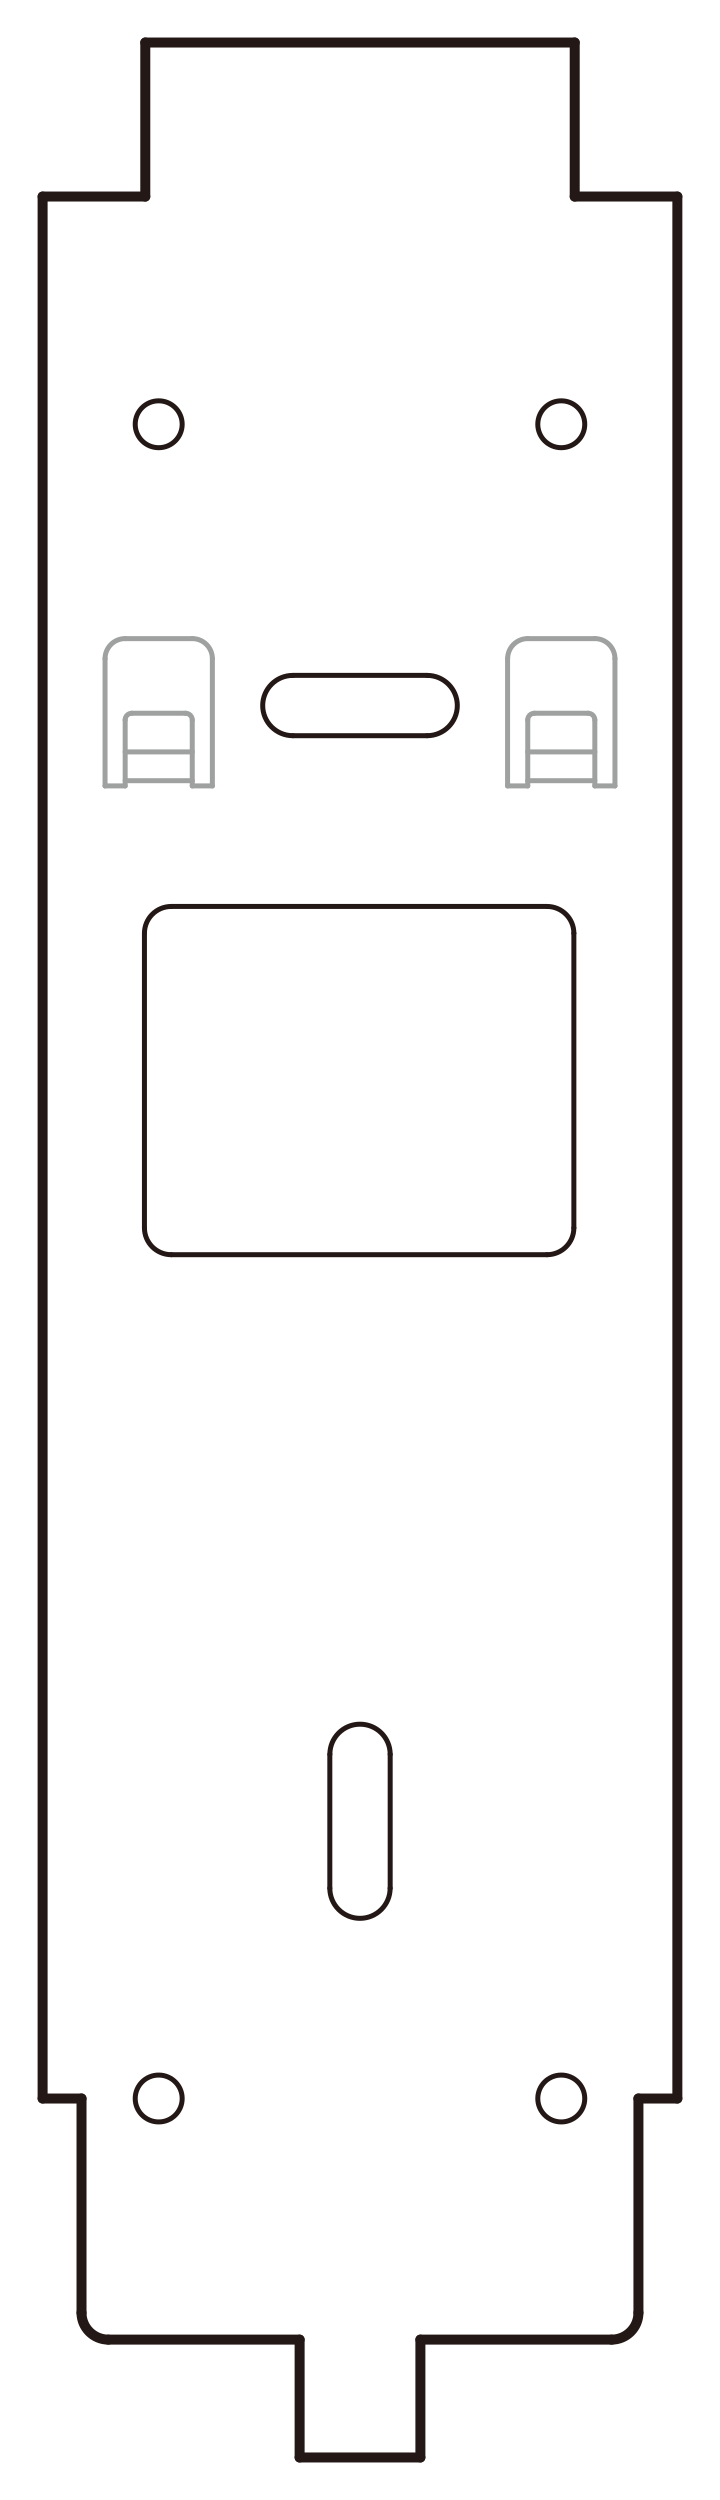
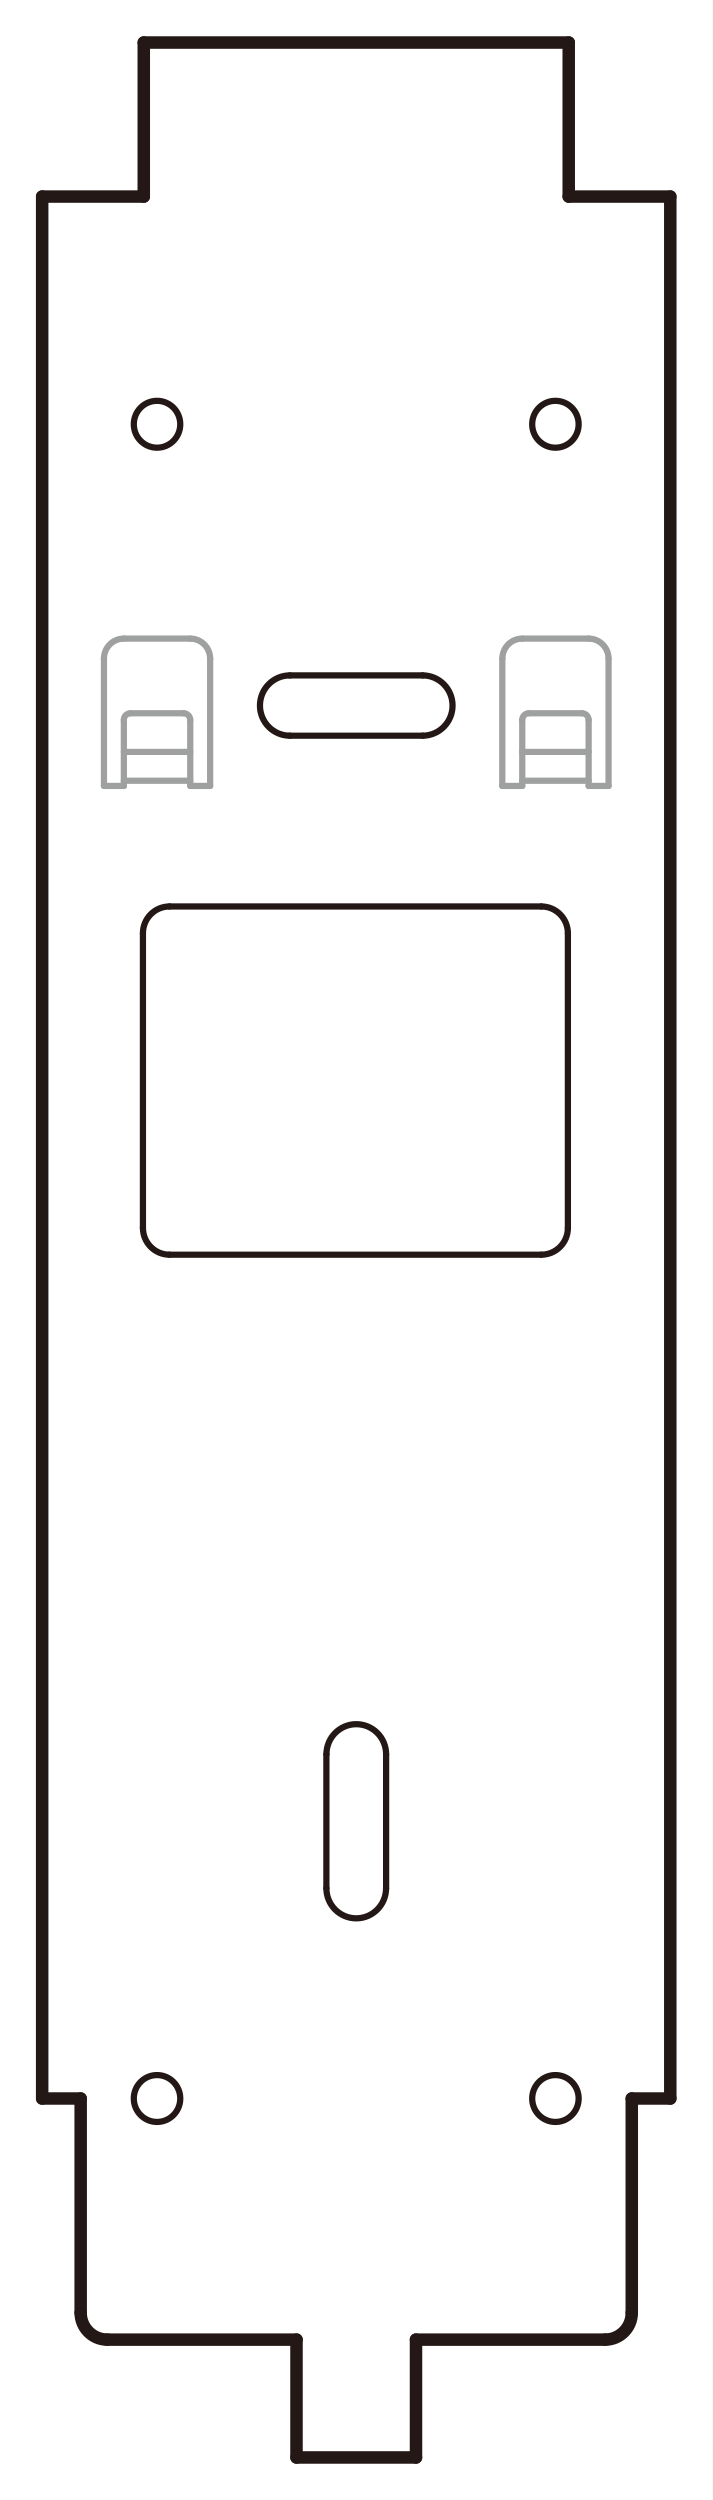
- <svg xmlns="http://www.w3.org/2000/svg" width="72" height="250" viewBox="0 0 72 250" fill="none">
+ <svg xmlns="http://www.w3.org/2000/svg" width="57" height="200" viewBox="0 0 57 200" fill="none">
  <g clip-path="url(#clip0_256_2)">
-     <path d="M72 0H0V250H72V0Z" fill="white" />
-     <path d="M59.483 78.073H52.775" stroke="#9FA0A0" stroke-width="0.5" stroke-linecap="round" stroke-linejoin="round" />
-     <path d="M52.775 75.19H59.483" stroke="#9FA0A0" stroke-width="0.5" stroke-linecap="round" stroke-linejoin="round" />
-     <path d="M19.225 78.073H12.517" stroke="#9FA0A0" stroke-width="0.5" stroke-linecap="round" stroke-linejoin="round" />
-     <path d="M12.517 75.19H19.225" stroke="#9FA0A0" stroke-width="0.5" stroke-linecap="round" stroke-linejoin="round" />
-     <path d="M10.505 65.868V78.593" stroke="#9FA0A0" stroke-width="0.5" stroke-linecap="round" stroke-linejoin="round" />
-     <path d="M12.517 78.592V71.996" stroke="#9FA0A0" stroke-width="0.5" stroke-linecap="round" stroke-linejoin="round" />
-     <path d="M14.444 122.791V93.325" stroke="#231815" stroke-width="0.5" stroke-linecap="round" stroke-linejoin="round" />
-     <path d="M19.225 78.592V71.996" stroke="#9FA0A0" stroke-width="0.5" stroke-linecap="round" stroke-linejoin="round" />
-     <path d="M21.237 78.593V65.868" stroke="#9FA0A0" stroke-width="0.5" stroke-linecap="round" stroke-linejoin="round" />
-     <path d="M32.982 188.824V175.429" stroke="#231815" stroke-width="0.5" stroke-linecap="round" stroke-linejoin="round" />
-     <path d="M39.018 175.429V188.824" stroke="#231815" stroke-width="0.5" stroke-linecap="round" stroke-linejoin="round" />
-     <path d="M54.702 125.47H17.128" stroke="#231815" stroke-width="0.5" stroke-linecap="round" stroke-linejoin="round" />
-     <path d="M50.758 65.868V78.593" stroke="#9FA0A0" stroke-width="0.5" stroke-linecap="round" stroke-linejoin="round" />
-     <path d="M52.775 78.592V71.996" stroke="#9FA0A0" stroke-width="0.5" stroke-linecap="round" stroke-linejoin="round" />
-     <path d="M57.386 93.325V122.791" stroke="#231815" stroke-width="0.5" stroke-linecap="round" stroke-linejoin="round" />
-     <path d="M59.483 78.592V71.996" stroke="#9FA0A0" stroke-width="0.5" stroke-linecap="round" stroke-linejoin="round" />
-     <path d="M61.495 78.593V65.868" stroke="#9FA0A0" stroke-width="0.5" stroke-linecap="round" stroke-linejoin="round" />
-     <path d="M17.128 90.646H54.702" stroke="#231815" stroke-width="0.5" stroke-linecap="round" stroke-linejoin="round" />
-     <path d="M10.505 78.593H12.517" stroke="#9FA0A0" stroke-width="0.5" stroke-linecap="round" stroke-linejoin="round" />
-     <path d="M19.225 78.593H21.237" stroke="#9FA0A0" stroke-width="0.5" stroke-linecap="round" stroke-linejoin="round" />
-     <path d="M50.758 78.593H52.775" stroke="#9FA0A0" stroke-width="0.5" stroke-linecap="round" stroke-linejoin="round" />
-     <path d="M59.483 78.593H61.495" stroke="#9FA0A0" stroke-width="0.5" stroke-linecap="round" stroke-linejoin="round" />
-     <path d="M42.711 73.57H29.29" stroke="#231815" stroke-width="0.5" stroke-linecap="round" stroke-linejoin="round" />
-     <path d="M58.811 71.325H53.443" stroke="#9FA0A0" stroke-width="0.5" stroke-linecap="round" stroke-linejoin="round" />
-     <path d="M18.553 71.325H13.185" stroke="#9FA0A0" stroke-width="0.5" stroke-linecap="round" stroke-linejoin="round" />
-     <path d="M29.29 67.54H42.711" stroke="#231815" stroke-width="0.5" stroke-linecap="round" stroke-linejoin="round" />
-     <path d="M59.483 63.86H52.775" stroke="#9FA0A0" stroke-width="0.5" stroke-linecap="round" stroke-linejoin="round" />
-     <path d="M19.225 63.86H12.517" stroke="#9FA0A0" stroke-width="0.5" stroke-linecap="round" stroke-linejoin="round" />
-     <path d="M14.444 122.791C14.444 124.27 15.646 125.47 17.128 125.47" stroke="#231815" stroke-width="0.5" stroke-linecap="round" stroke-linejoin="round" />
-     <path d="M29.29 67.54C27.623 67.54 26.27 68.892 26.27 70.555C26.27 72.218 27.623 73.57 29.29 73.57" stroke="#231815" stroke-width="0.5" stroke-linecap="round" stroke-linejoin="round" />
-     <path d="M17.128 90.646C15.646 90.646 14.444 91.846 14.444 93.325" stroke="#231815" stroke-width="0.5" stroke-linecap="round" stroke-linejoin="round" />
-     <path d="M12.517 63.86C11.404 63.86 10.505 64.757 10.505 65.868" stroke="#9FA0A0" stroke-width="0.5" stroke-linecap="round" stroke-linejoin="round" />
-     <path d="M21.237 65.868C21.237 64.757 20.338 63.86 19.225 63.86" stroke="#9FA0A0" stroke-width="0.5" stroke-linecap="round" stroke-linejoin="round" />
-     <path d="M19.225 71.996C19.225 71.628 18.927 71.325 18.553 71.325" stroke="#9FA0A0" stroke-width="0.5" stroke-linecap="round" stroke-linejoin="round" />
-     <path d="M13.184 71.325C12.815 71.325 12.512 71.623 12.512 71.996" stroke="#9FA0A0" stroke-width="0.5" stroke-linecap="round" stroke-linejoin="round" />
-     <path d="M32.982 188.824C32.982 190.487 34.331 191.834 35.998 191.834C37.664 191.834 39.013 190.487 39.013 188.824" stroke="#231815" stroke-width="0.5" stroke-linecap="round" stroke-linejoin="round" />
-     <path d="M39.018 175.429C39.018 173.765 37.669 172.419 36.002 172.419C34.336 172.419 32.987 173.765 32.987 175.429" stroke="#231815" stroke-width="0.5" stroke-linecap="round" stroke-linejoin="round" />
-     <path d="M54.702 125.47C56.184 125.47 57.386 124.27 57.386 122.791" stroke="#231815" stroke-width="0.5" stroke-linecap="round" stroke-linejoin="round" />
-     <path d="M42.038 245.747H29.962" stroke="#231815" stroke-linecap="round" stroke-linejoin="round" />
-     <path d="M10.836 233.963H29.962" stroke="#231815" stroke-linecap="round" stroke-linejoin="round" />
-     <path d="M42.039 233.963H61.159" stroke="#231815" stroke-linecap="round" stroke-linejoin="round" />
-     <path d="M4.261 209.851H8.152" stroke="#231815" stroke-linecap="round" stroke-linejoin="round" />
-     <path d="M63.843 209.851H67.735" stroke="#231815" stroke-linecap="round" stroke-linejoin="round" />
-     <path d="M4.261 209.851V19.656" stroke="#231815" stroke-linecap="round" stroke-linejoin="round" />
-     <path d="M8.152 209.851V231.284" stroke="#231815" stroke-linecap="round" stroke-linejoin="round" />
-     <path d="M14.529 19.656V4.253" stroke="#231815" stroke-linecap="round" stroke-linejoin="round" />
-     <path d="M29.962 245.747V233.963" stroke="#231815" stroke-linecap="round" stroke-linejoin="round" />
-     <path d="M42.039 245.747V233.963" stroke="#231815" stroke-linecap="round" stroke-linejoin="round" />
-     <path d="M57.471 19.656V4.253" stroke="#231815" stroke-linecap="round" stroke-linejoin="round" />
-     <path d="M63.843 231.284V209.851" stroke="#231815" stroke-linecap="round" stroke-linejoin="round" />
-     <path d="M67.735 209.851V19.656" stroke="#231815" stroke-linecap="round" stroke-linejoin="round" />
-     <path d="M14.529 19.656H4.261" stroke="#231815" stroke-linecap="round" stroke-linejoin="round" />
-     <path d="M57.471 19.656H67.735" stroke="#231815" stroke-linecap="round" stroke-linejoin="round" />
-     <path d="M14.529 4.253H57.471" stroke="#231815" stroke-linecap="round" stroke-linejoin="round" />
-     <path d="M8.152 231.284C8.152 232.763 9.355 233.963 10.836 233.963" stroke="#231815" stroke-linecap="round" stroke-linejoin="round" />
-     <path d="M61.159 233.963C62.641 233.963 63.843 232.763 63.843 231.284" stroke="#231815" stroke-linecap="round" stroke-linejoin="round" />
-     <path d="M42.71 73.57C44.377 73.57 45.731 72.218 45.731 70.555C45.731 68.892 44.377 67.54 42.71 67.54" stroke="#231815" stroke-width="0.5" stroke-linecap="round" stroke-linejoin="round" />
-     <path d="M57.386 93.325C57.386 91.846 56.184 90.646 54.702 90.646" stroke="#231815" stroke-width="0.5" stroke-linecap="round" stroke-linejoin="round" />
-     <path d="M52.775 63.86C51.663 63.86 50.763 64.757 50.763 65.868" stroke="#9FA0A0" stroke-width="0.5" stroke-linecap="round" stroke-linejoin="round" />
-     <path d="M61.495 65.868C61.495 64.757 60.596 63.86 59.483 63.86" stroke="#9FA0A0" stroke-width="0.5" stroke-linecap="round" stroke-linejoin="round" />
-     <path d="M53.443 71.325C53.074 71.325 52.77 71.623 52.77 71.996" stroke="#9FA0A0" stroke-width="0.5" stroke-linecap="round" stroke-linejoin="round" />
-     <path d="M59.483 71.996C59.483 71.628 59.185 71.325 58.811 71.325" stroke="#9FA0A0" stroke-width="0.5" stroke-linecap="round" stroke-linejoin="round" />
-     <path d="M13.521 209.851C13.521 208.556 14.572 207.507 15.869 207.507C17.166 207.507 18.217 208.556 18.217 209.851C18.217 211.146 17.166 212.194 15.869 212.194C14.572 212.194 13.521 211.146 13.521 209.851Z" stroke="#231815" stroke-width="0.5" stroke-linecap="round" stroke-linejoin="round" />
-     <path d="M13.521 42.427C13.521 41.132 14.572 40.083 15.869 40.083C17.166 40.083 18.217 41.132 18.217 42.427C18.217 43.721 17.166 44.77 15.869 44.77C14.572 44.77 13.521 43.721 13.521 42.427Z" stroke="#231815" stroke-width="0.5" stroke-linecap="round" stroke-linejoin="round" />
-     <path d="M53.779 209.851C53.779 208.556 54.83 207.507 56.127 207.507C57.424 207.507 58.475 208.556 58.475 209.851C58.475 211.146 57.424 212.194 56.127 212.194C54.83 212.194 53.779 211.146 53.779 209.851Z" stroke="#231815" stroke-width="0.5" stroke-linecap="round" stroke-linejoin="round" />
-     <path d="M53.779 42.427C53.779 41.132 54.83 40.083 56.127 40.083C57.424 40.083 58.475 41.132 58.475 42.427C58.475 43.721 57.424 44.77 56.127 44.77C54.83 44.77 53.779 43.721 53.779 42.427Z" stroke="#231815" stroke-width="0.5" stroke-linecap="round" stroke-linejoin="round" />
+     <path d="M57 0H0V200H57V0Z" fill="white" />
+     <path d="M47.091 62.458H41.78" stroke="#9FA0A0" stroke-width="0.5" stroke-linecap="round" stroke-linejoin="round" />
+     <path d="M41.78 60.152H47.091" stroke="#9FA0A0" stroke-width="0.5" stroke-linecap="round" stroke-linejoin="round" />
+     <path d="M15.22 62.458H9.909" stroke="#9FA0A0" stroke-width="0.5" stroke-linecap="round" stroke-linejoin="round" />
+     <path d="M9.909 60.152H15.22" stroke="#9FA0A0" stroke-width="0.5" stroke-linecap="round" stroke-linejoin="round" />
+     <path d="M8.316 52.694V62.874" stroke="#9FA0A0" stroke-width="0.5" stroke-linecap="round" stroke-linejoin="round" />
+     <path d="M9.909 62.874V57.597" stroke="#9FA0A0" stroke-width="0.5" stroke-linecap="round" stroke-linejoin="round" />
+     <path d="M11.435 98.233V74.66" stroke="#231815" stroke-width="0.5" stroke-linecap="round" stroke-linejoin="round" />
+     <path d="M15.22 62.874V57.597" stroke="#9FA0A0" stroke-width="0.5" stroke-linecap="round" stroke-linejoin="round" />
+     <path d="M16.812 62.874V52.694" stroke="#9FA0A0" stroke-width="0.5" stroke-linecap="round" stroke-linejoin="round" />
+     <path d="M26.111 151.059V140.343" stroke="#231815" stroke-width="0.5" stroke-linecap="round" stroke-linejoin="round" />
+     <path d="M30.889 140.343V151.059" stroke="#231815" stroke-width="0.5" stroke-linecap="round" stroke-linejoin="round" />
+     <path d="M43.306 100.376H13.56" stroke="#231815" stroke-width="0.5" stroke-linecap="round" stroke-linejoin="round" />
+     <path d="M40.184 52.694V62.874" stroke="#9FA0A0" stroke-width="0.5" stroke-linecap="round" stroke-linejoin="round" />
+     <path d="M41.78 62.874V57.597" stroke="#9FA0A0" stroke-width="0.5" stroke-linecap="round" stroke-linejoin="round" />
+     <path d="M45.431 74.66V98.233" stroke="#231815" stroke-width="0.5" stroke-linecap="round" stroke-linejoin="round" />
+     <path d="M47.091 62.874V57.597" stroke="#9FA0A0" stroke-width="0.5" stroke-linecap="round" stroke-linejoin="round" />
+     <path d="M48.684 62.874V52.694" stroke="#9FA0A0" stroke-width="0.5" stroke-linecap="round" stroke-linejoin="round" />
+     <path d="M13.56 72.517H43.306" stroke="#231815" stroke-width="0.5" stroke-linecap="round" stroke-linejoin="round" />
+     <path d="M8.316 62.874H9.909" stroke="#9FA0A0" stroke-width="0.5" stroke-linecap="round" stroke-linejoin="round" />
+     <path d="M15.22 62.874H16.812" stroke="#9FA0A0" stroke-width="0.5" stroke-linecap="round" stroke-linejoin="round" />
+     <path d="M40.184 62.874H41.78" stroke="#9FA0A0" stroke-width="0.5" stroke-linecap="round" stroke-linejoin="round" />
+     <path d="M47.091 62.874H48.684" stroke="#9FA0A0" stroke-width="0.5" stroke-linecap="round" stroke-linejoin="round" />
+     <path d="M33.812 58.856H23.188" stroke="#231815" stroke-width="0.5" stroke-linecap="round" stroke-linejoin="round" />
+     <path d="M46.559 57.06H42.309" stroke="#9FA0A0" stroke-width="0.5" stroke-linecap="round" stroke-linejoin="round" />
+     <path d="M14.688 57.06H10.438" stroke="#9FA0A0" stroke-width="0.5" stroke-linecap="round" stroke-linejoin="round" />
+     <path d="M23.188 54.032H33.812" stroke="#231815" stroke-width="0.5" stroke-linecap="round" stroke-linejoin="round" />
+     <path d="M47.091 51.088H41.78" stroke="#9FA0A0" stroke-width="0.5" stroke-linecap="round" stroke-linejoin="round" />
+     <path d="M15.22 51.088H9.909" stroke="#9FA0A0" stroke-width="0.5" stroke-linecap="round" stroke-linejoin="round" />
+     <path d="M11.435 98.233C11.435 99.416 12.386 100.376 13.56 100.376" stroke="#231815" stroke-width="0.5" stroke-linecap="round" stroke-linejoin="round" />
+     <path d="M23.188 54.032C21.868 54.032 20.796 55.114 20.796 56.444C20.796 57.775 21.868 58.856 23.188 58.856" stroke="#231815" stroke-width="0.5" stroke-linecap="round" stroke-linejoin="round" />
+     <path d="M13.56 72.517C12.386 72.517 11.435 73.477 11.435 74.66" stroke="#231815" stroke-width="0.5" stroke-linecap="round" stroke-linejoin="round" />
+     <path d="M9.909 51.088C9.028 51.088 8.316 51.806 8.316 52.694" stroke="#9FA0A0" stroke-width="0.5" stroke-linecap="round" stroke-linejoin="round" />
+     <path d="M16.812 52.694C16.812 51.806 16.101 51.088 15.22 51.088" stroke="#9FA0A0" stroke-width="0.5" stroke-linecap="round" stroke-linejoin="round" />
+     <path d="M15.22 57.597C15.22 57.302 14.984 57.06 14.688 57.06" stroke="#9FA0A0" stroke-width="0.5" stroke-linecap="round" stroke-linejoin="round" />
+     <path d="M10.438 57.06C10.145 57.06 9.905 57.298 9.905 57.597" stroke="#9FA0A0" stroke-width="0.5" stroke-linecap="round" stroke-linejoin="round" />
+     <path d="M26.111 151.059C26.111 152.39 27.179 153.467 28.498 153.467C29.817 153.467 30.886 152.39 30.886 151.059" stroke="#231815" stroke-width="0.5" stroke-linecap="round" stroke-linejoin="round" />
+     <path d="M30.889 140.343C30.889 139.012 29.821 137.935 28.502 137.935C27.183 137.935 26.115 139.012 26.115 140.343" stroke="#231815" stroke-width="0.5" stroke-linecap="round" stroke-linejoin="round" />
+     <path d="M43.306 100.376C44.479 100.376 45.431 99.416 45.431 98.233" stroke="#231815" stroke-width="0.5" stroke-linecap="round" stroke-linejoin="round" />
+     <path d="M33.28 196.598H23.72" stroke="#231815" stroke-linecap="round" stroke-linejoin="round" />
+     <path d="M8.579 187.17H23.72" stroke="#231815" stroke-linecap="round" stroke-linejoin="round" />
+     <path d="M33.28 187.17H48.418" stroke="#231815" stroke-linecap="round" stroke-linejoin="round" />
+     <path d="M3.373 167.881H6.454" stroke="#231815" stroke-linecap="round" stroke-linejoin="round" />
+     <path d="M50.542 167.881H53.623" stroke="#231815" stroke-linecap="round" stroke-linejoin="round" />
+     <path d="M3.373 167.881V15.725" stroke="#231815" stroke-linecap="round" stroke-linejoin="round" />
+     <path d="M6.454 167.881V185.027" stroke="#231815" stroke-linecap="round" stroke-linejoin="round" />
+     <path d="M11.502 15.725V3.402" stroke="#231815" stroke-linecap="round" stroke-linejoin="round" />
+     <path d="M23.72 196.598V187.17" stroke="#231815" stroke-linecap="round" stroke-linejoin="round" />
+     <path d="M33.28 196.598V187.17" stroke="#231815" stroke-linecap="round" stroke-linejoin="round" />
+     <path d="M45.498 15.725V3.402" stroke="#231815" stroke-linecap="round" stroke-linejoin="round" />
+     <path d="M50.542 185.027V167.881" stroke="#231815" stroke-linecap="round" stroke-linejoin="round" />
+     <path d="M53.623 167.881V15.725" stroke="#231815" stroke-linecap="round" stroke-linejoin="round" />
+     <path d="M11.502 15.725H3.373" stroke="#231815" stroke-linecap="round" stroke-linejoin="round" />
+     <path d="M45.498 15.725H53.623" stroke="#231815" stroke-linecap="round" stroke-linejoin="round" />
+     <path d="M11.502 3.402H45.498" stroke="#231815" stroke-linecap="round" stroke-linejoin="round" />
+     <path d="M6.454 185.027C6.454 186.21 7.406 187.17 8.579 187.17" stroke="#231815" stroke-linecap="round" stroke-linejoin="round" />
+     <path d="M48.417 187.17C49.59 187.17 50.542 186.21 50.542 185.027" stroke="#231815" stroke-linecap="round" stroke-linejoin="round" />
+     <path d="M33.812 58.856C35.132 58.856 36.204 57.775 36.204 56.444C36.204 55.114 35.132 54.032 33.812 54.032" stroke="#231815" stroke-width="0.5" stroke-linecap="round" stroke-linejoin="round" />
+     <path d="M45.431 74.66C45.431 73.477 44.479 72.517 43.306 72.517" stroke="#231815" stroke-width="0.5" stroke-linecap="round" stroke-linejoin="round" />
+     <path d="M41.78 51.088C40.9 51.088 40.188 51.806 40.188 52.694" stroke="#9FA0A0" stroke-width="0.5" stroke-linecap="round" stroke-linejoin="round" />
+     <path d="M48.684 52.694C48.684 51.806 47.971 51.088 47.091 51.088" stroke="#9FA0A0" stroke-width="0.5" stroke-linecap="round" stroke-linejoin="round" />
+     <path d="M42.309 57.06C42.016 57.06 41.776 57.298 41.776 57.597" stroke="#9FA0A0" stroke-width="0.5" stroke-linecap="round" stroke-linejoin="round" />
+     <path d="M47.091 57.597C47.091 57.302 46.855 57.06 46.559 57.06" stroke="#9FA0A0" stroke-width="0.5" stroke-linecap="round" stroke-linejoin="round" />
+     <path d="M10.704 167.881C10.704 166.845 11.536 166.006 12.562 166.006C13.589 166.006 14.421 166.845 14.421 167.881C14.421 168.916 13.589 169.756 12.562 169.756C11.536 169.756 10.704 168.916 10.704 167.881Z" stroke="#231815" stroke-width="0.5" stroke-linecap="round" stroke-linejoin="round" />
+     <path d="M10.704 33.941C10.704 32.906 11.536 32.066 12.562 32.066C13.589 32.066 14.421 32.906 14.421 33.941C14.421 34.977 13.589 35.816 12.562 35.816C11.536 35.816 10.704 34.977 10.704 33.941Z" stroke="#231815" stroke-width="0.5" stroke-linecap="round" stroke-linejoin="round" />
+     <path d="M42.575 167.881C42.575 166.845 43.407 166.006 44.434 166.006C45.461 166.006 46.292 166.845 46.292 167.881C46.292 168.916 45.461 169.756 44.434 169.756C43.407 169.756 42.575 168.916 42.575 167.881Z" stroke="#231815" stroke-width="0.5" stroke-linecap="round" stroke-linejoin="round" />
+     <path d="M42.575 33.941C42.575 32.906 43.407 32.066 44.434 32.066C45.461 32.066 46.292 32.906 46.292 33.941C46.292 34.977 45.461 35.816 44.434 35.816C43.407 35.816 42.575 34.977 42.575 33.941Z" stroke="#231815" stroke-width="0.5" stroke-linecap="round" stroke-linejoin="round" />
  </g>
  <defs>
    <clipPath id="clip0_256_2">
-       <rect width="72" height="250" fill="white" />
+       <rect width="57" height="200" fill="white" />
    </clipPath>
  </defs>
</svg>
